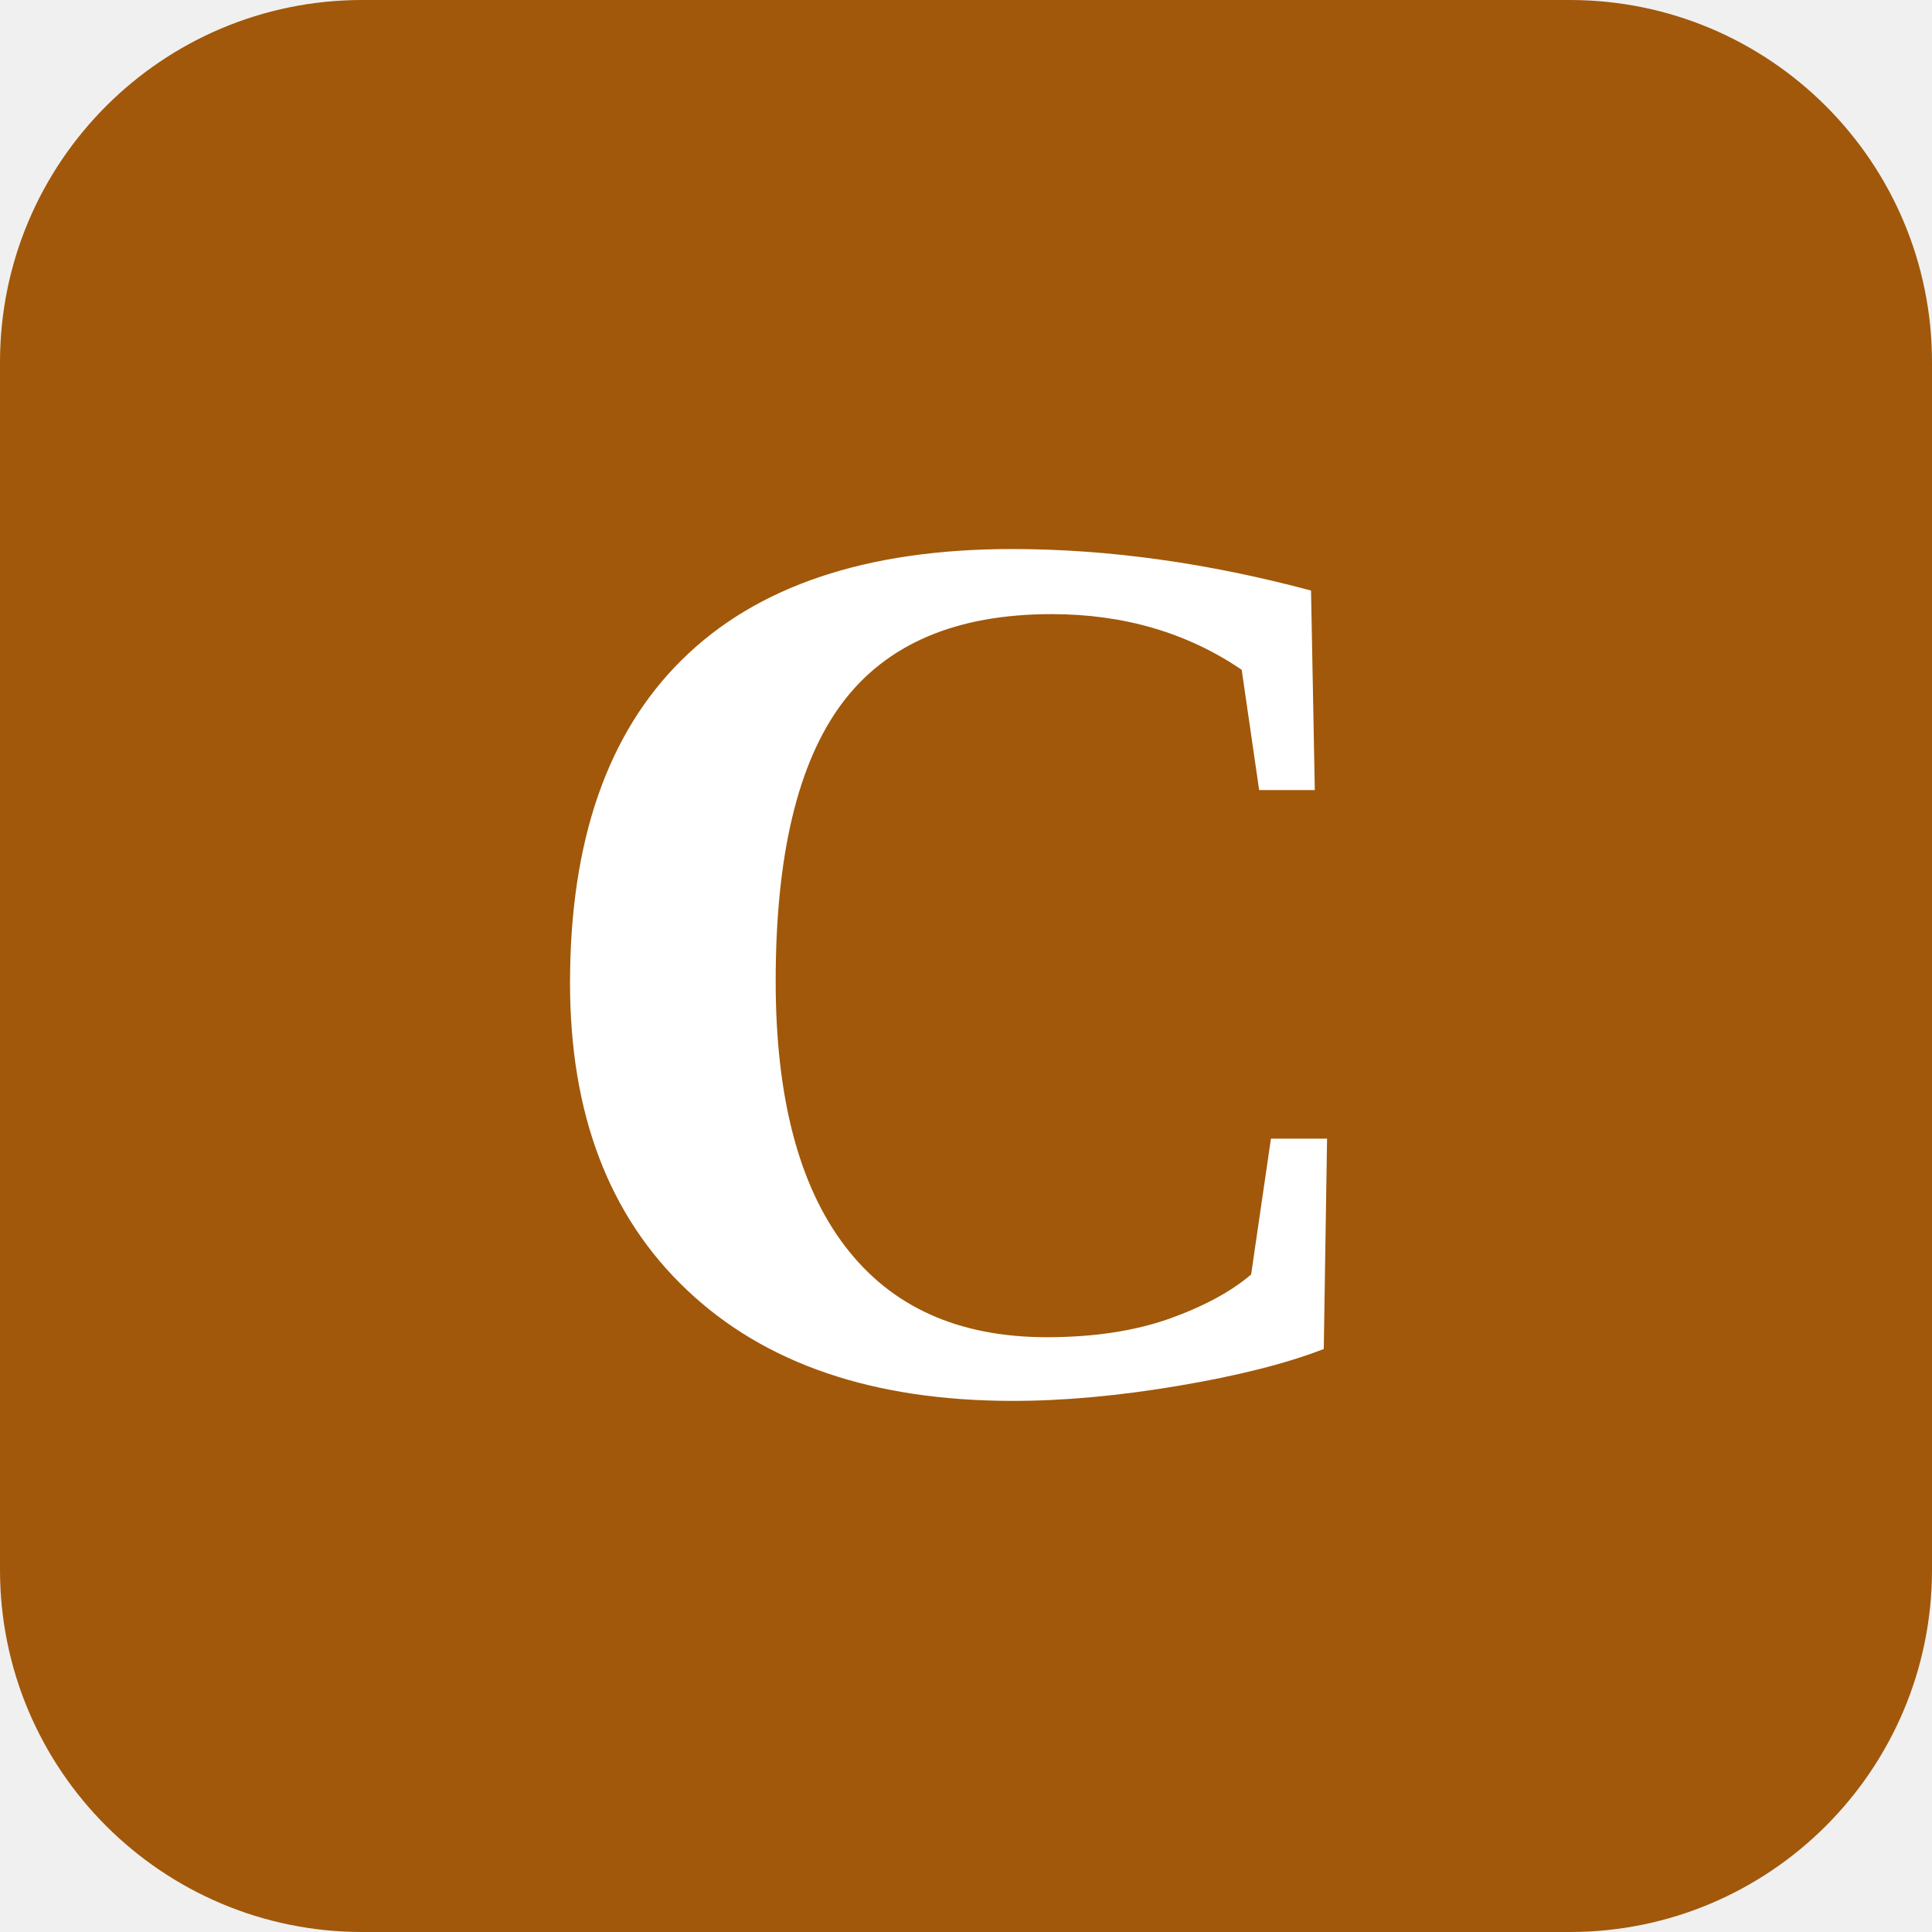
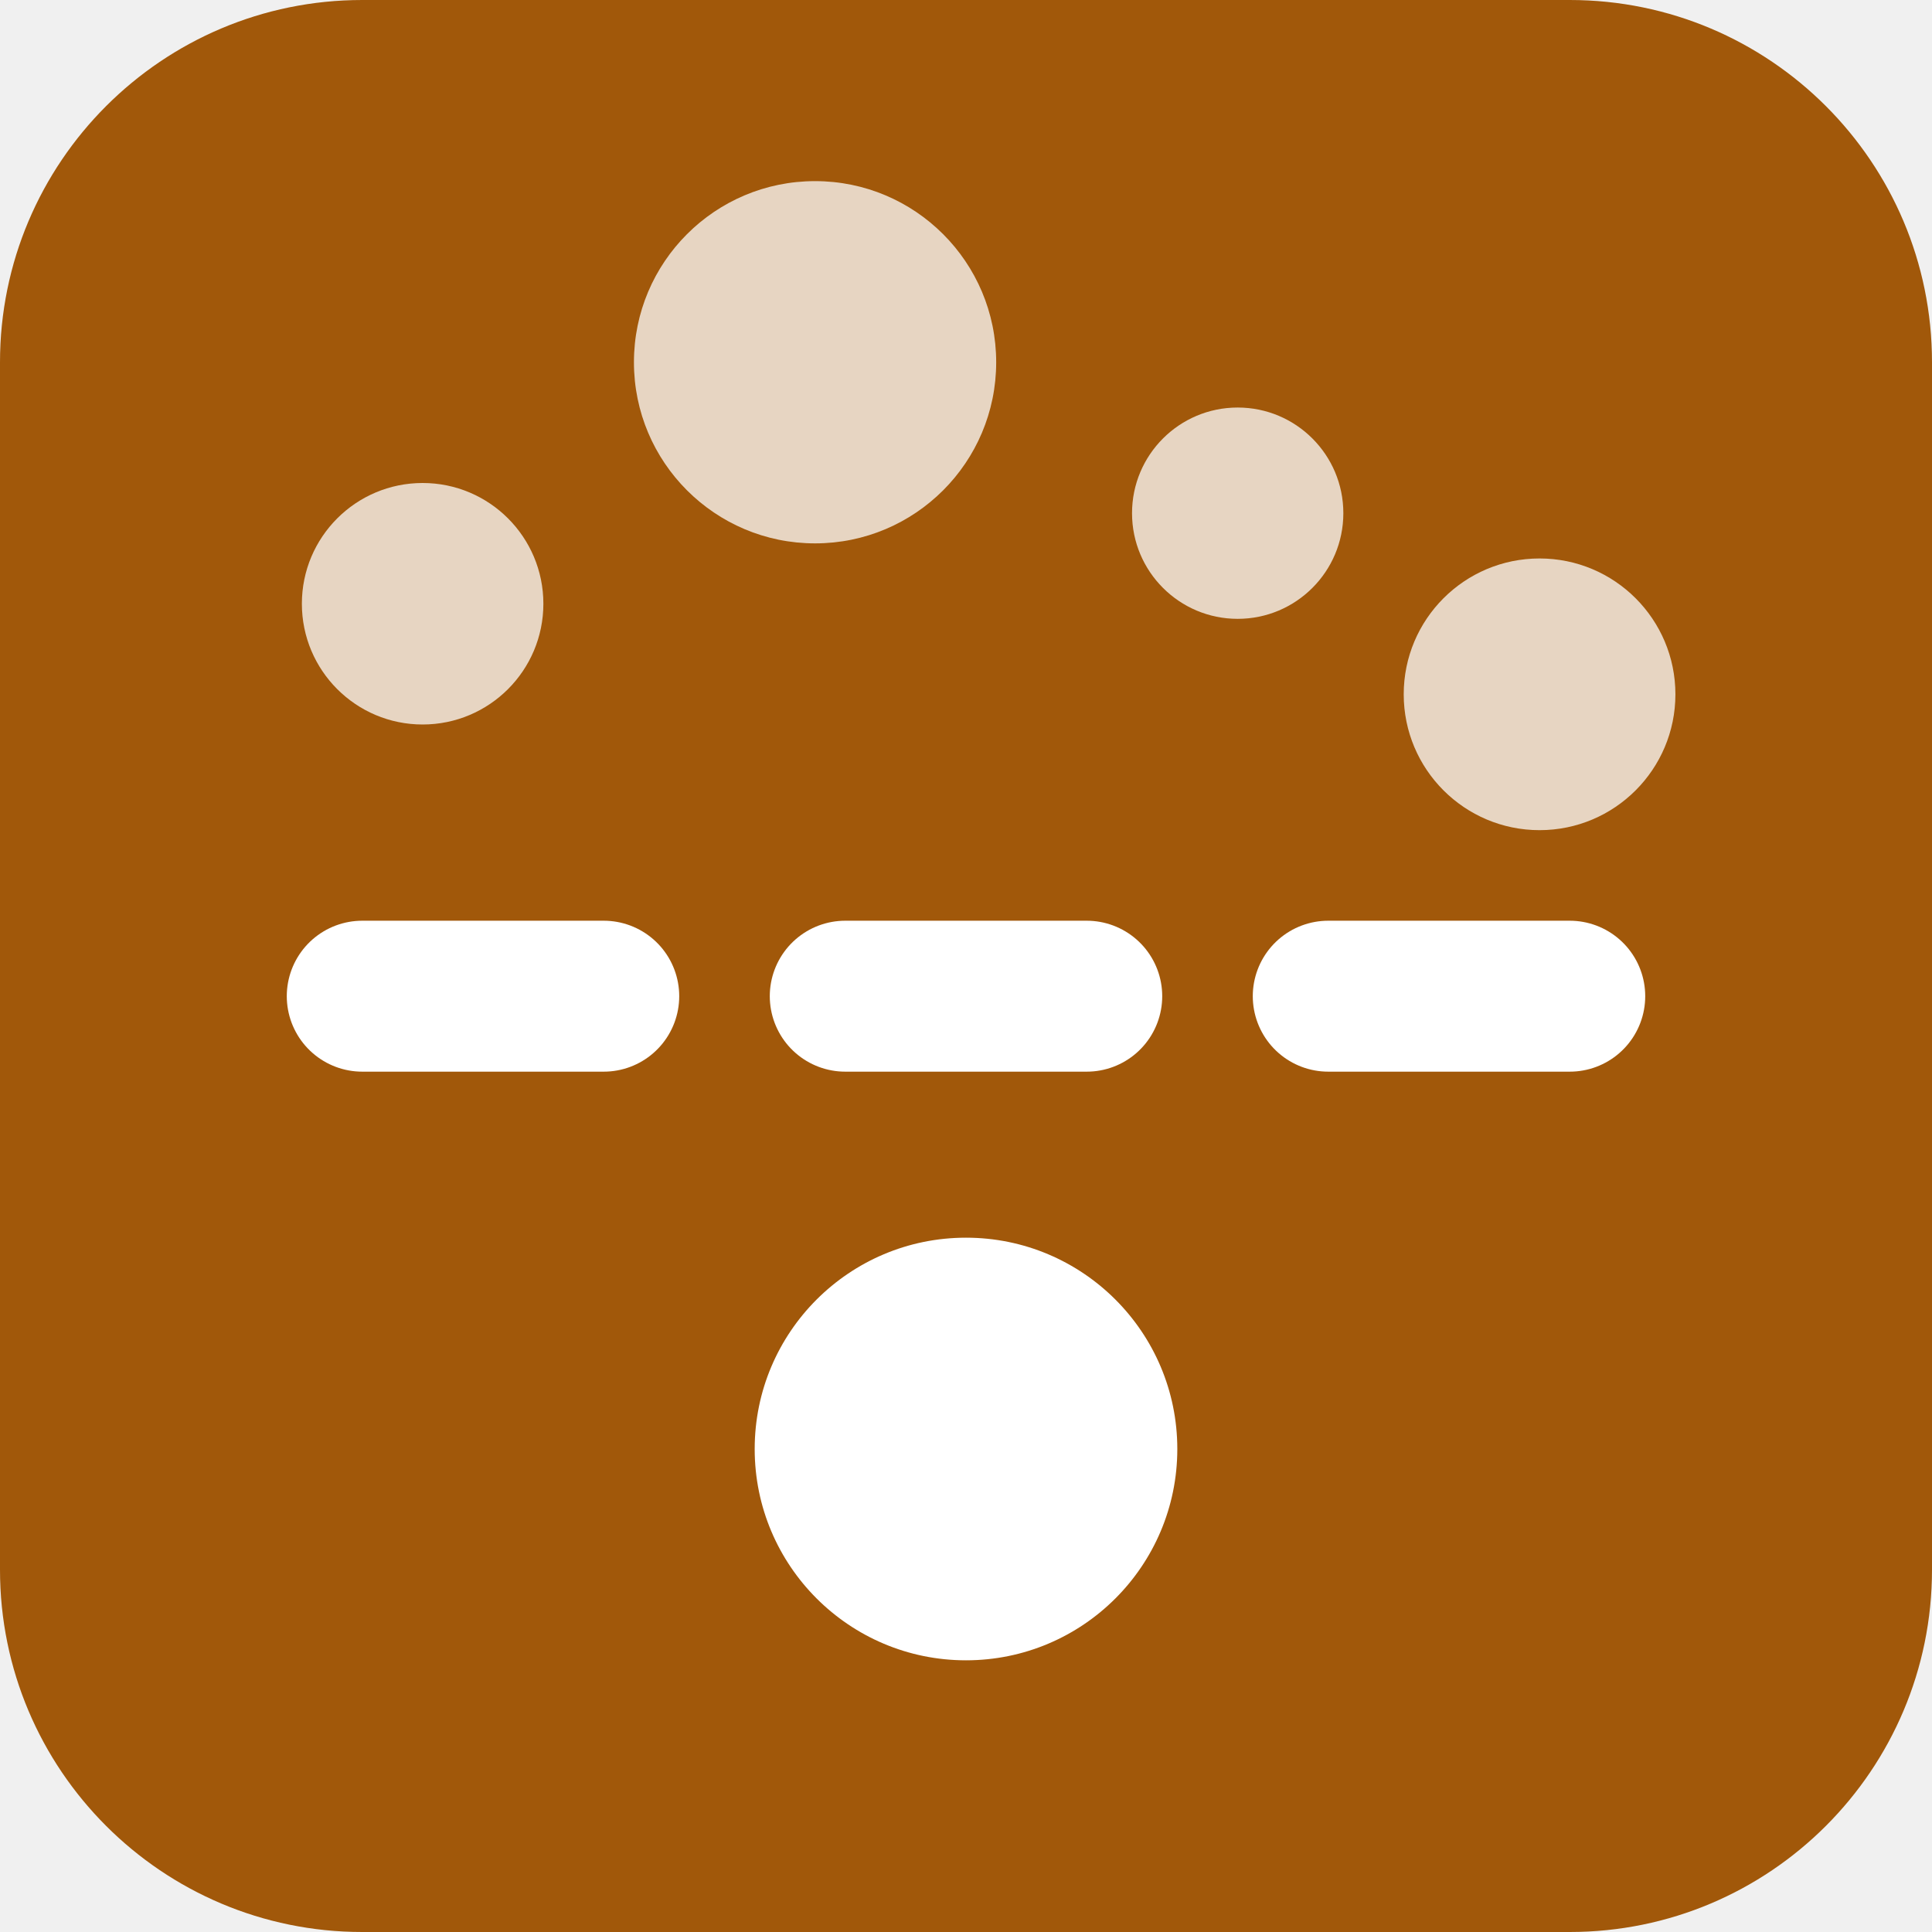
<svg xmlns="http://www.w3.org/2000/svg" viewBox="0 0 64 64">
  <rect width="64" height="64" rx="12" fill="#a1580a" />
-   <text x="32" y="46" font-family="Georgia, 'Times New Roman', serif" font-size="42" font-weight="bold" text-anchor="middle" fill="#ffffff">C</text>
+   <circle cx="14" cy="20" r="4" fill="#ffffff" opacity="0.75" />
+   <circle cx="27" cy="12" r="6" fill="#ffffff" opacity="0.75" />
+   <circle cx="41" cy="17" r="3.5" fill="#ffffff" opacity="0.75" />
+   <circle cx="51" cy="23" r="4.5" fill="#ffffff" opacity="0.75" />
+   <path d="M12 33h8M28 33h8M44 33h8" stroke="#ffffff" stroke-width="5" stroke-linecap="round" />
+   <circle cx="32" cy="48" r="7" fill="#ffffff" />
</svg>
